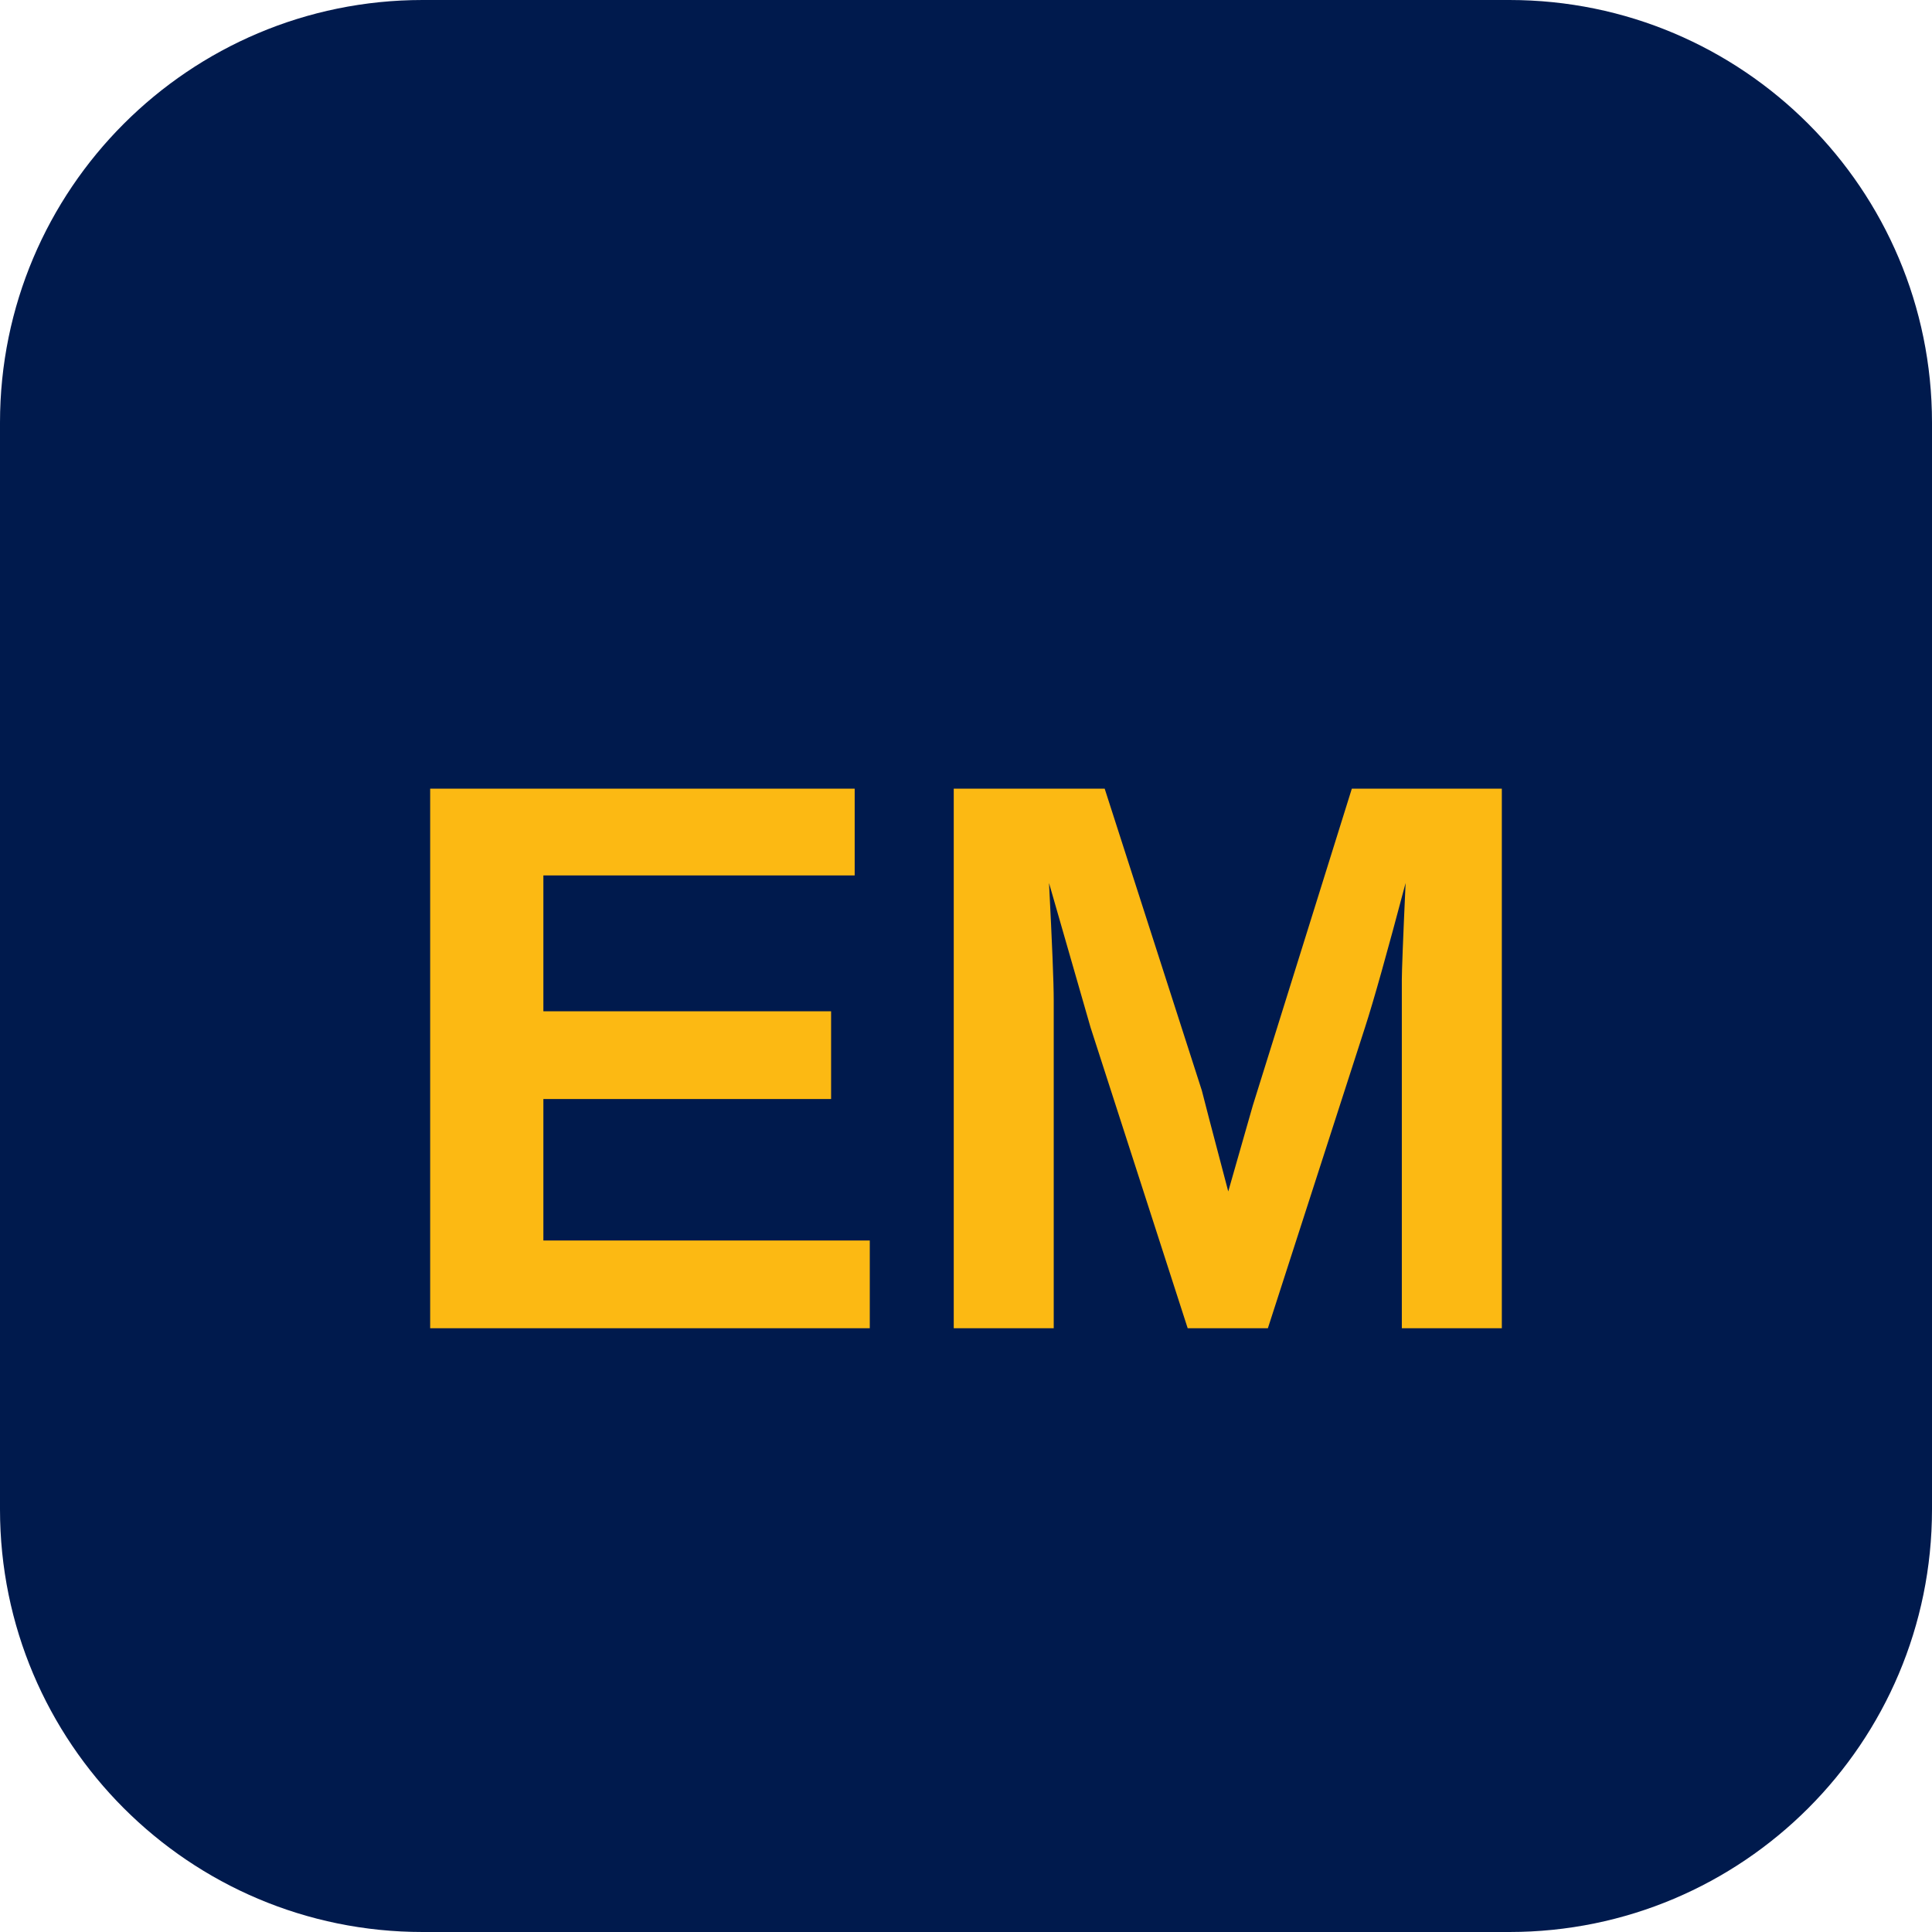
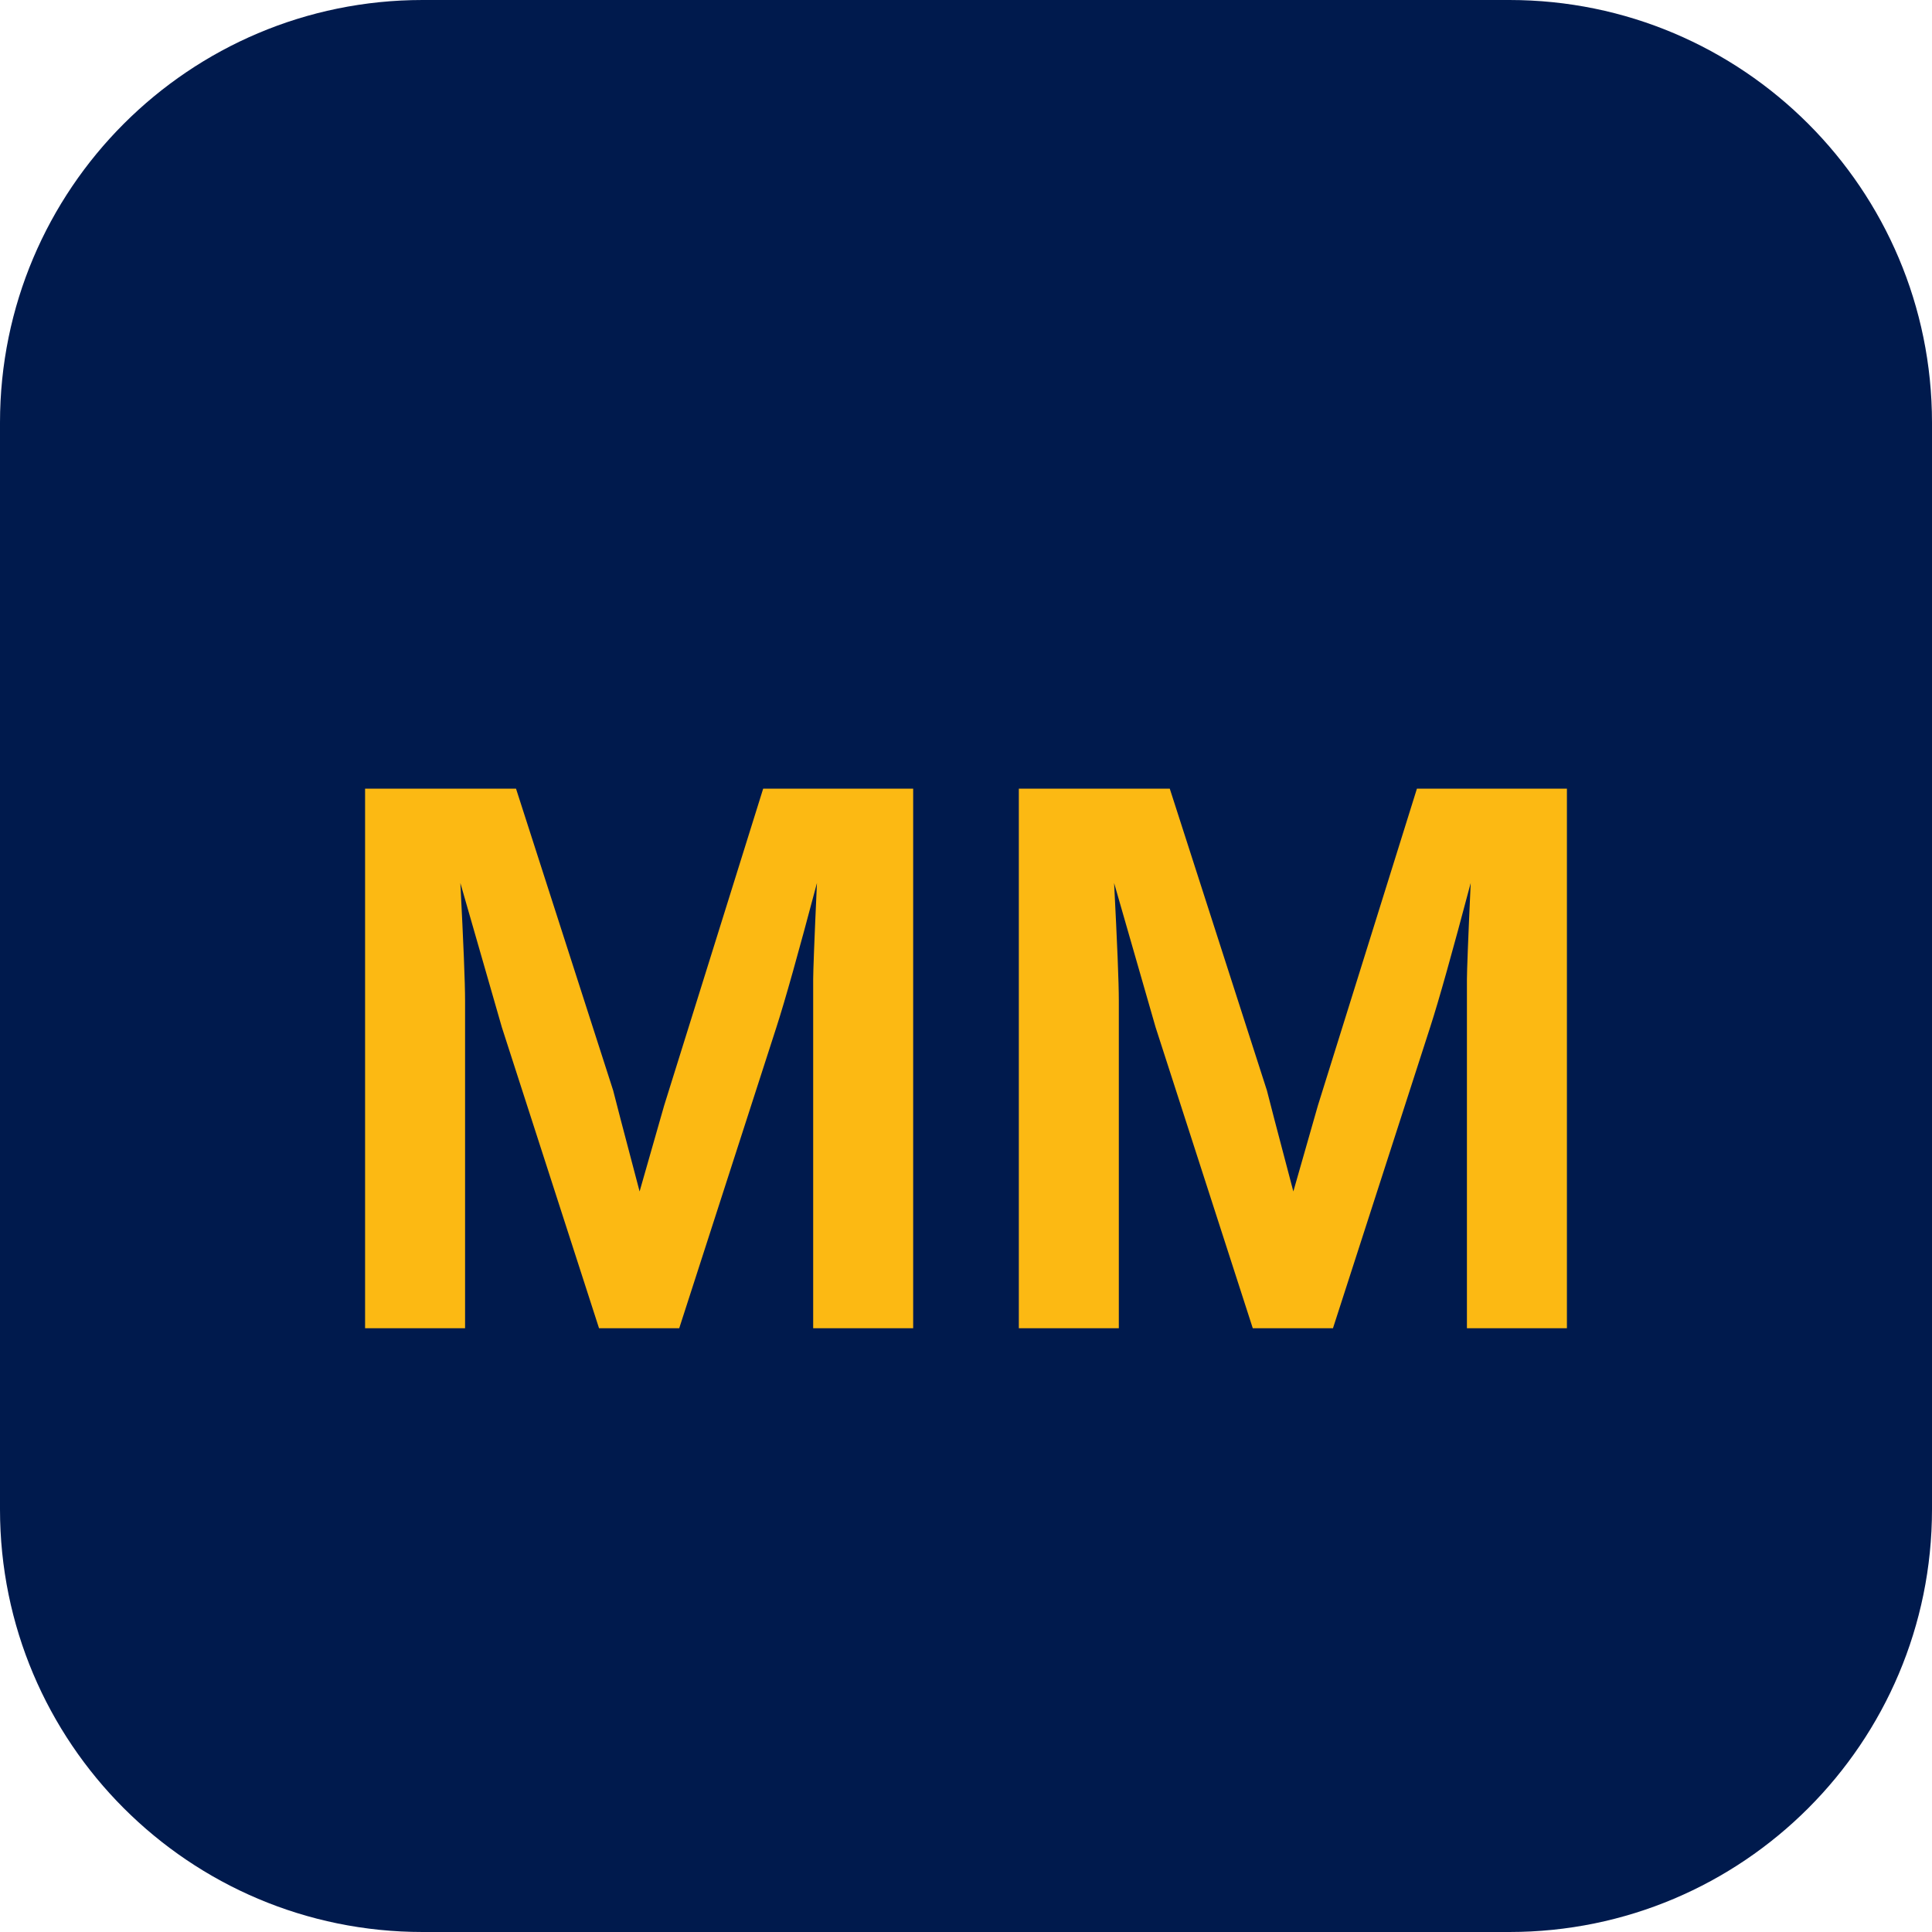
<svg xmlns="http://www.w3.org/2000/svg" viewBox="0 0 32 32">
  <rect width="32" height="32" rx="7" fill="#001a4d" />
-   <text x="16" y="22" text-anchor="middle" font-family="Arial,Helvetica,sans-serif" font-weight="bold" font-size="13" fill="#fcb913">EM</text>
+   <text x="16" y="22" text-anchor="middle" font-family="Arial,Helvetica,sans-serif" font-weight="bold" font-size="13" fill="#fcb913">MM</text>
</svg>
